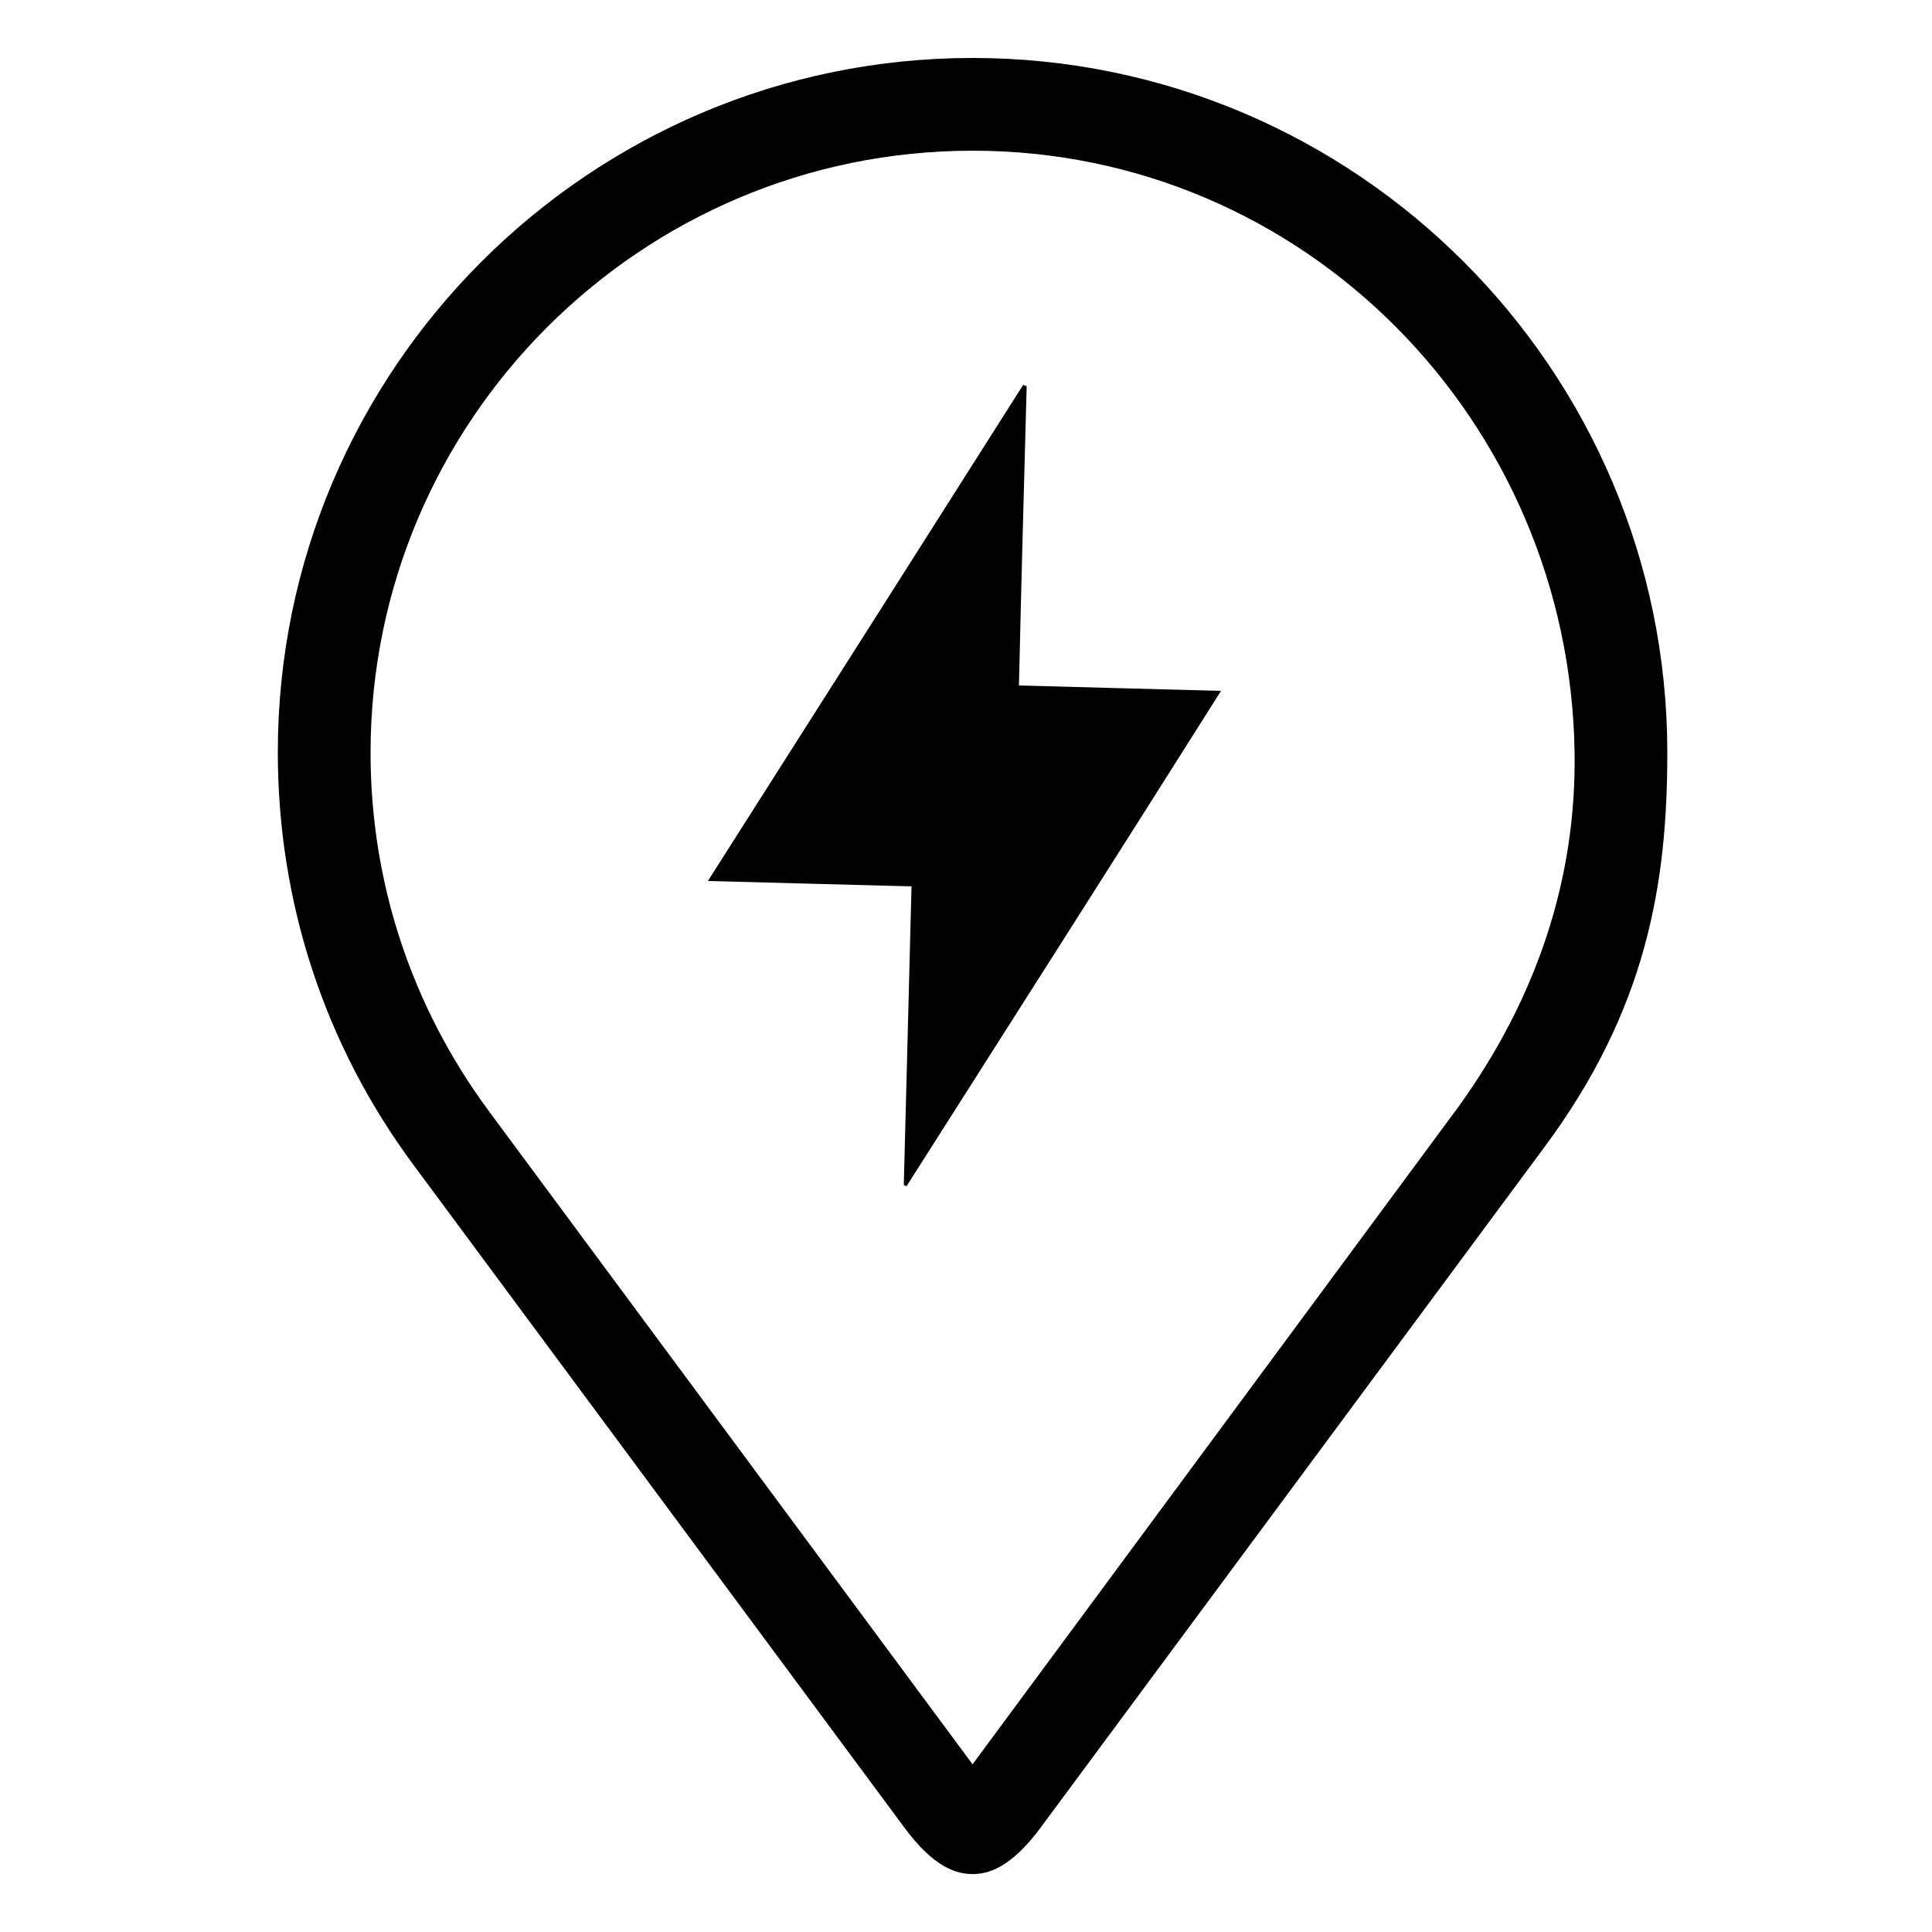
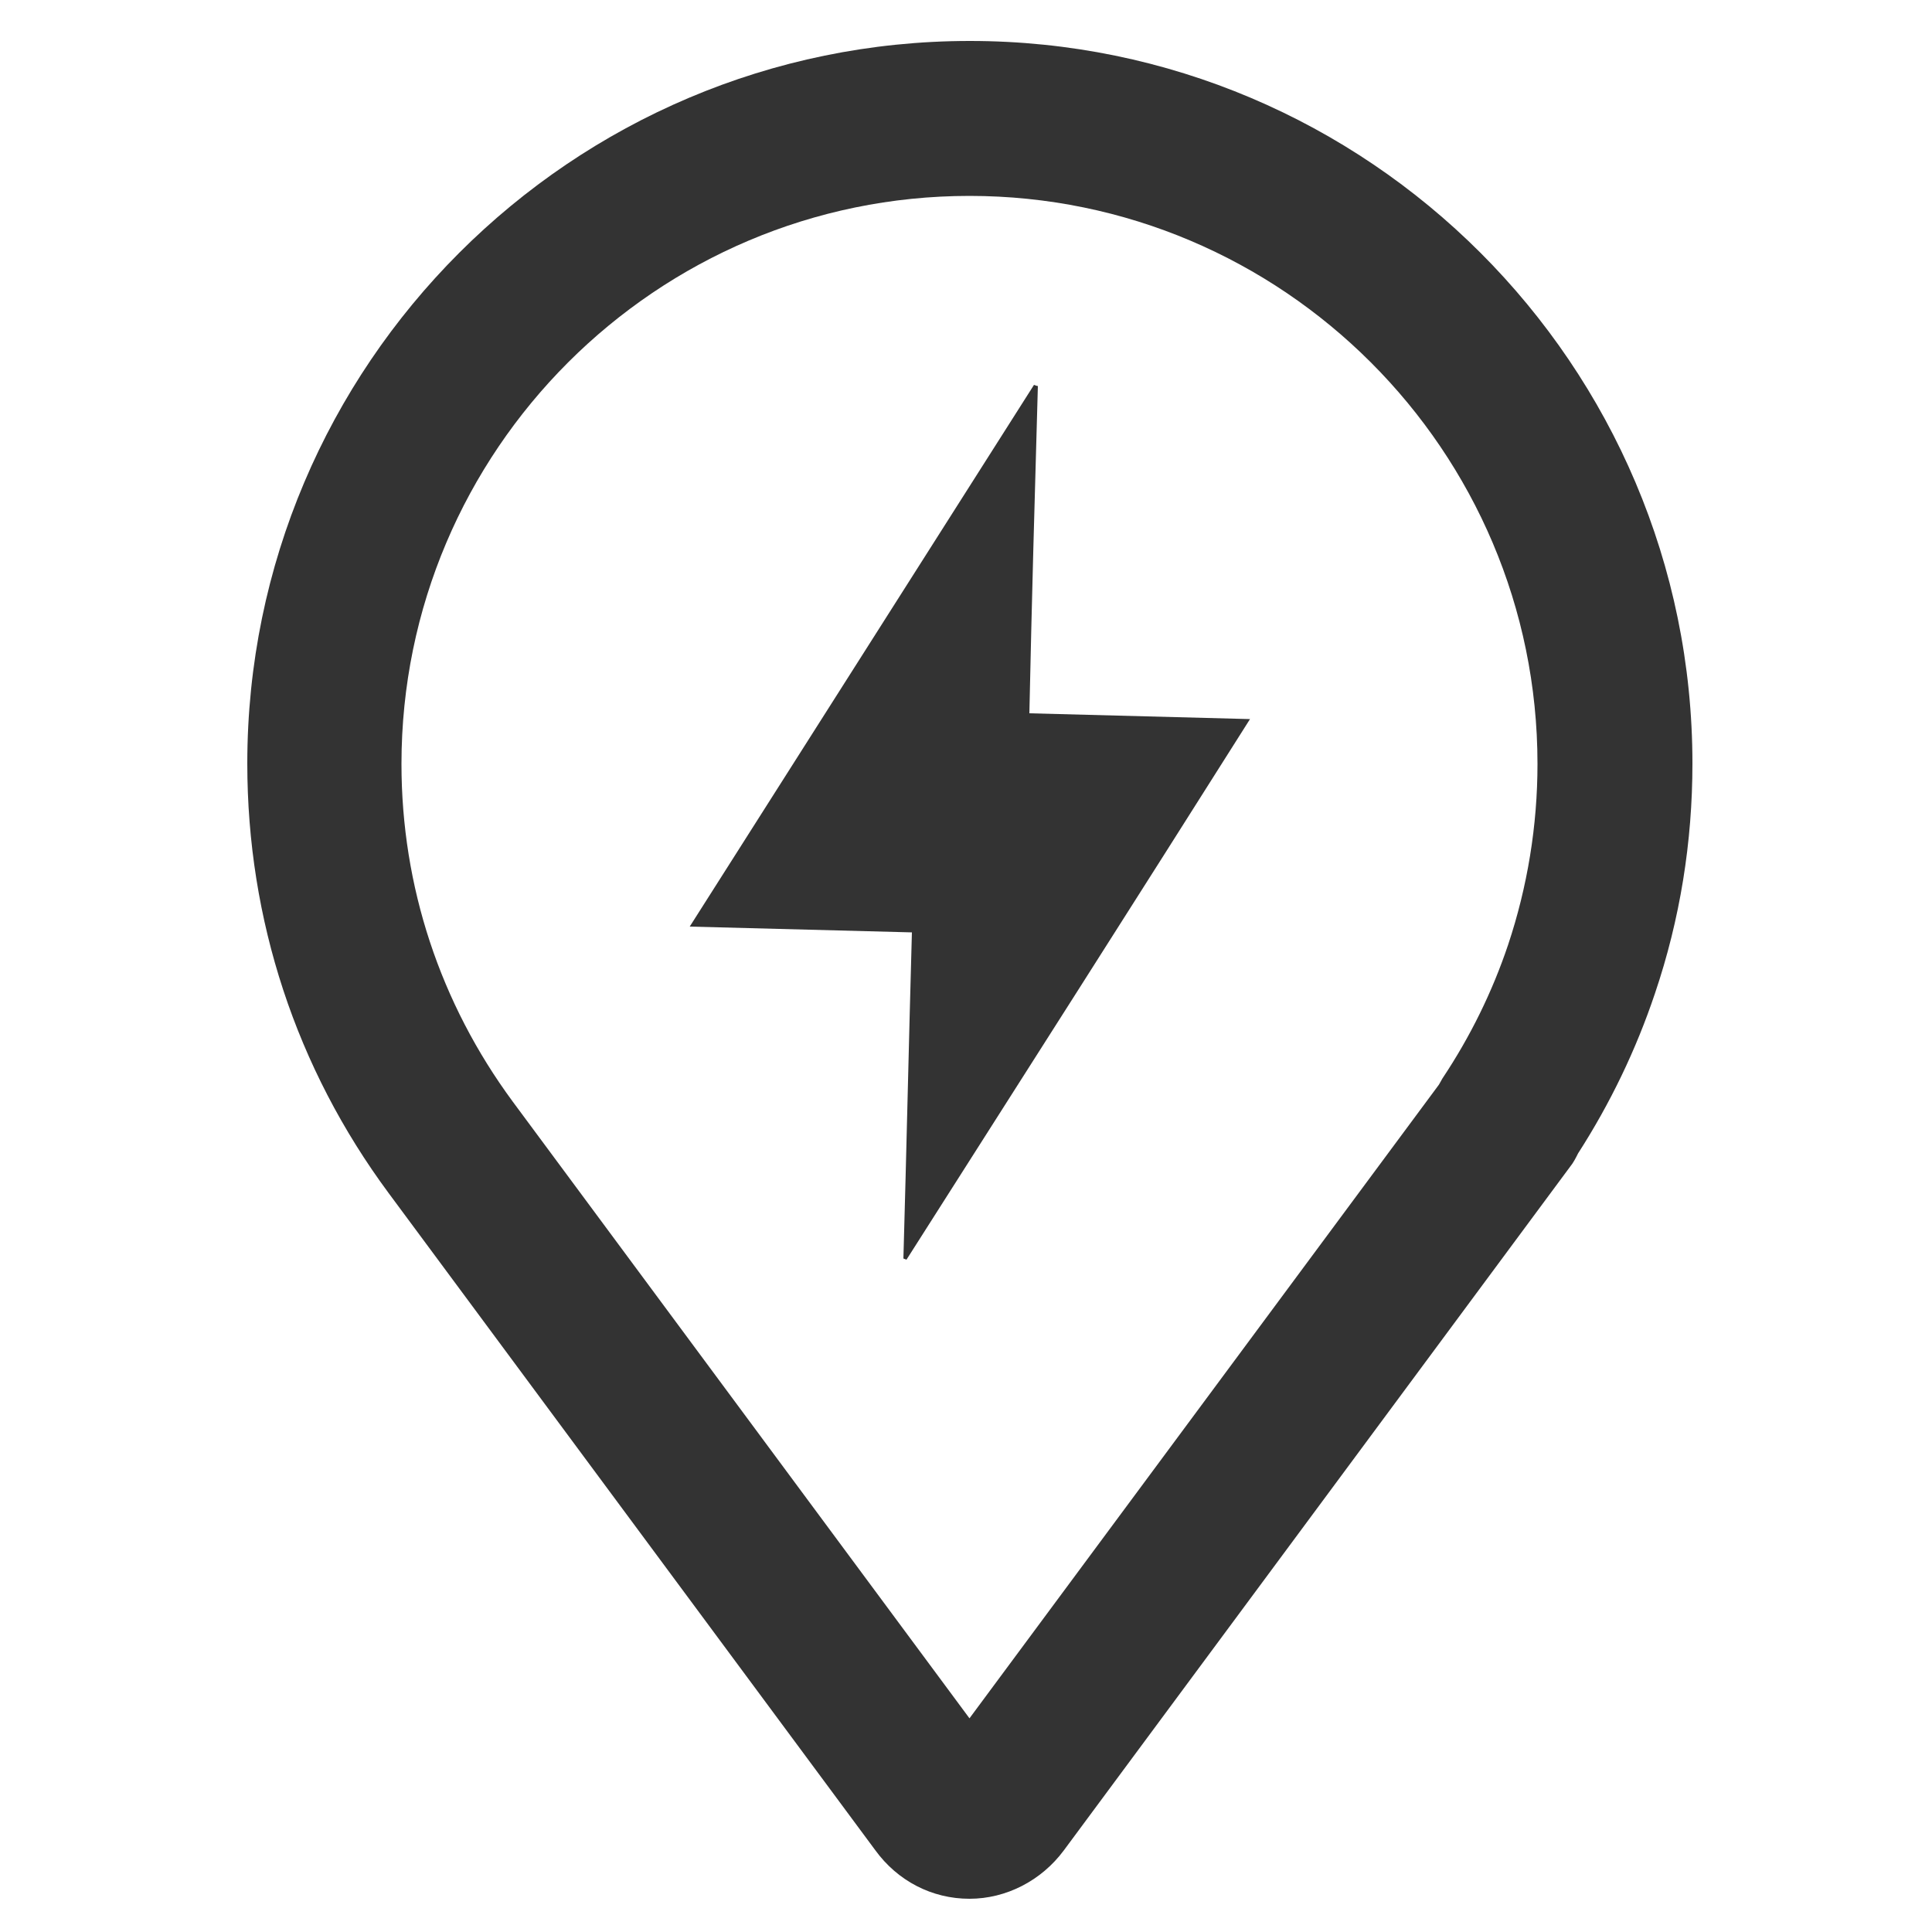
<svg xmlns="http://www.w3.org/2000/svg" version="1.1" id="Layer_1" x="0px" y="0px" viewBox="0 0 500 500" style="enable-background:new 0 0 500 500;" xml:space="preserve">
+   <style type="text/css">
+ 	.st0{fill:#333333;}
+ </style>
  <g>
-     <path class="st0" d="M251.7,485c-3.8,0-9.9-1.3-18-12.5L107.1,301.6c-23.1-31.1-35.2-68.1-35.2-106.9C71.9,95.6,152.6,15,251.7,15   s179.8,80.6,179.8,179.8c0,33.6-5.2,66.3-31.9,102.2L269.6,472.6C261.5,483.7,255.5,485,251.7,485z M251.7,39   c-85.9,0-155.8,69.9-155.8,155.8c0,33.6,10.6,65.6,30.5,92.6l125.3,169.2l125.7-170.1c20.2-28,30.6-58.9,30.1-91.8   C406.2,108.9,337.6,39,251.7,39z" />
-   </g>
-   <g>
-     <path class="st0" d="M265.7,99.9c-0.3,0-0.6-0.2-0.9-0.3c-27.1,42.7-54.1,85.2-81.6,128.4c18,0.5,35.1,0.9,52.7,1.4   c-0.7,26-1.3,51.6-2,77.3c0.3,0.1,0.5,0.2,0.7,0.3c27.1-42.6,54.2-85.1,81.4-128.2c-17.8-0.5-34.9-0.9-52.3-1.4   C264.3,151.4,265,125.6,265.7,99.9z" />
+     <g>
+       <path class="st0" d="M268.6,99.9c-0.3,0-0.7-0.2-1-0.3c-29.6,46.6-59.1,93-89.1,140.2c19.6,0.5,38.3,1,57.5,1.5    c-0.8,28.4-1.4,56.3-2.2,84.4c0.3,0.1,0.5,0.2,0.8,0.3c29.6-46.5,59.2-92.9,88.9-139.9c-19.4-0.5-38.1-1-57.1-1.5    C267,156.1,267.8,128,268.6,99.9z" />
+     </g>
+     <g>
+       <path class="st0" d="M250.9,491.4c-9.7,0-18.6-4.6-24.4-12.6l-125.9-170c-24-32.4-36.6-70.8-36.6-111.2c0-103.1,83.9-187,187-187    c103.1,0,187,83.9,187,187c0,20.3-3.2,40.3-9.7,59.5c-4.9,14.6-11.6,28.5-19.9,41.4c-0.6,1.2-1.2,2.4-2.1,3.5l-6,8.1l-125,168.8    C269.5,486.7,260.4,491.4,250.9,491.4z M250.9,50.7c-81,0-147,65.9-147,147c0,31.7,10,61.9,28.8,87.4l118.2,159.6l121.5-164    c0.3-0.5,0.6-1.1,0.9-1.6c7.2-10.8,12.9-22.4,17-34.6c5-15,7.6-30.8,7.6-46.8C397.9,116.6,331.9,50.7,250.9,50.7z" />
+     </g>
  </g>
</svg>
